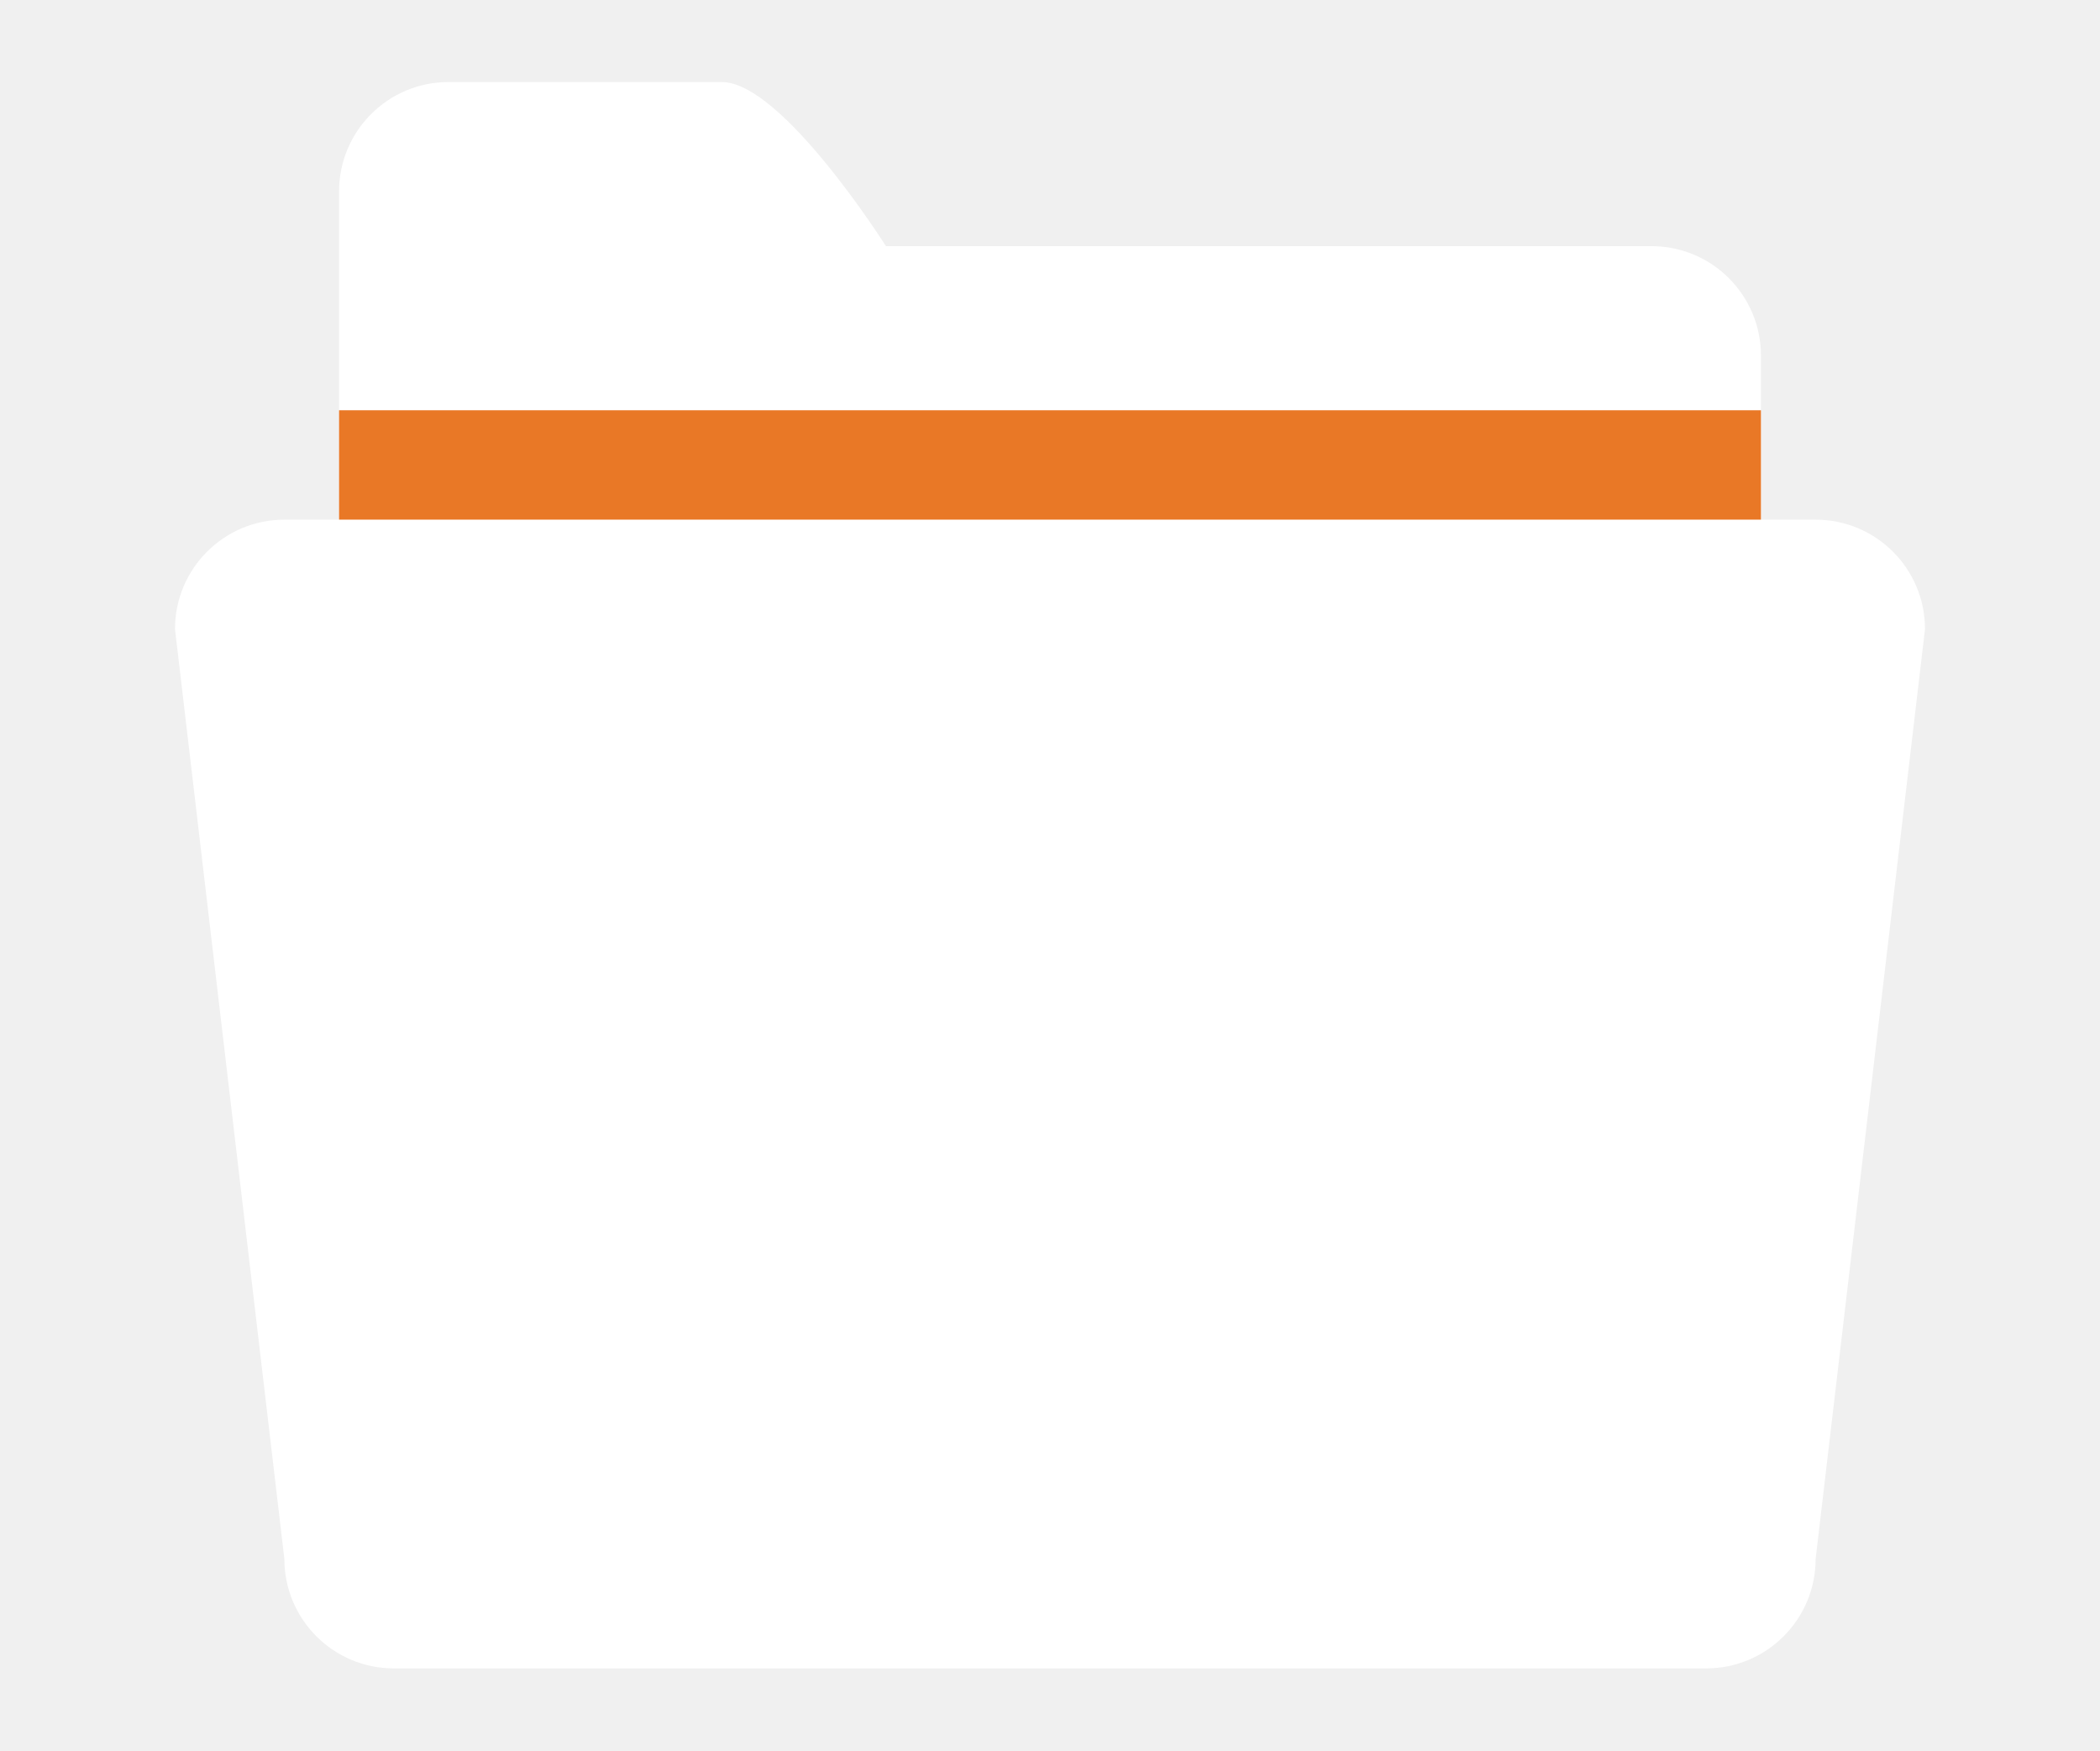
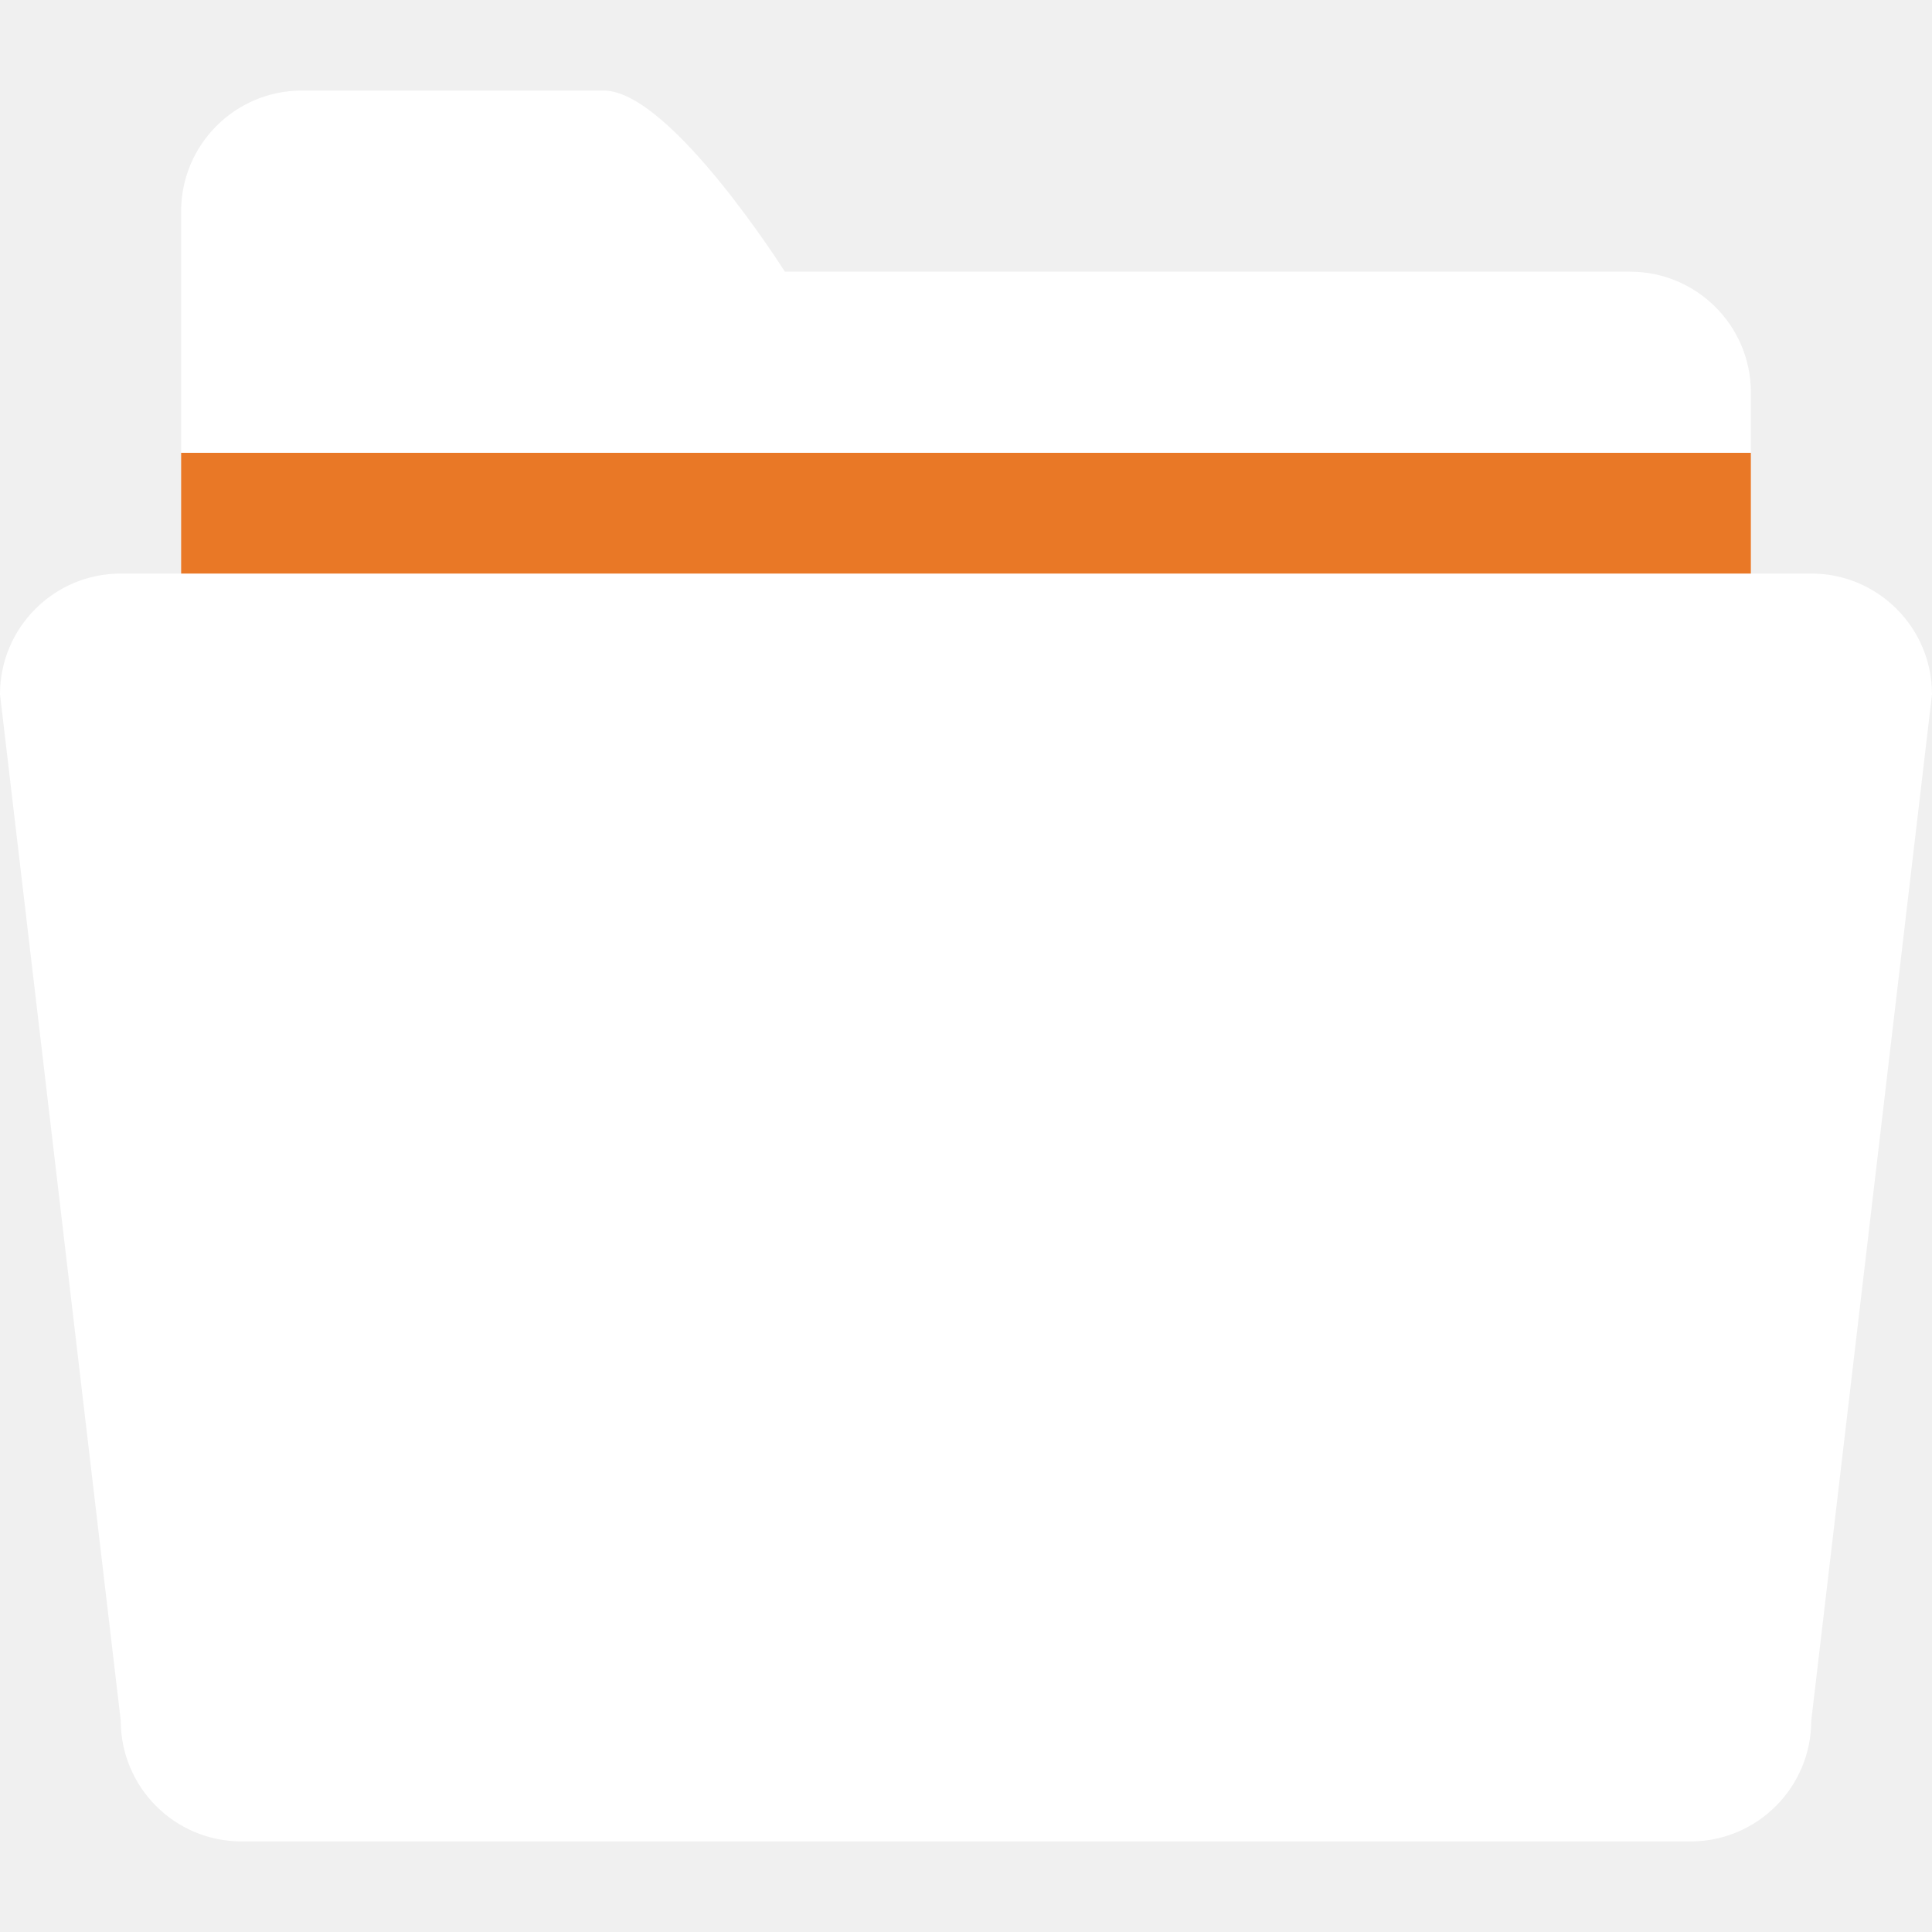
- <svg xmlns="http://www.w3.org/2000/svg" version="1.1" id="Layer_1" x="0px" y="0px" viewBox="0 0 309.267 309.267" xml:space="preserve" height="50pt" width="60pt">
+ <svg xmlns="http://www.w3.org/2000/svg" version="1.1" id="Layer_1" x="0px" y="0px" viewBox="0 0 309.267 309.267" xml:space="preserve">
  <g>
    <path style="fill:#fff;" d="M260.944,43.491H125.64c0,0-18.324-28.994-28.994-28.994H48.323c-10.67,0-19.329,8.65-19.329,19.329   v222.286c0,10.67,8.659,19.329,19.329,19.329h212.621c10.67,0,19.329-8.659,19.329-19.329V62.82   C280.273,52.15,271.614,43.491,260.944,43.491z" />
    <path style="fill:#e97826;" d="M28.994,72.484h251.279v77.317H28.994V72.484z" />
    <path style="fill:#fff;" d="M19.329,91.814h270.609c10.67,0,19.329,8.65,19.329,19.329l-19.329,164.298   c0,10.67-8.659,19.329-19.329,19.329H38.658c-10.67,0-19.329-8.659-19.329-19.329L0,111.143C0,100.463,8.659,91.814,19.329,91.814z   " />
  </g>
</svg>
